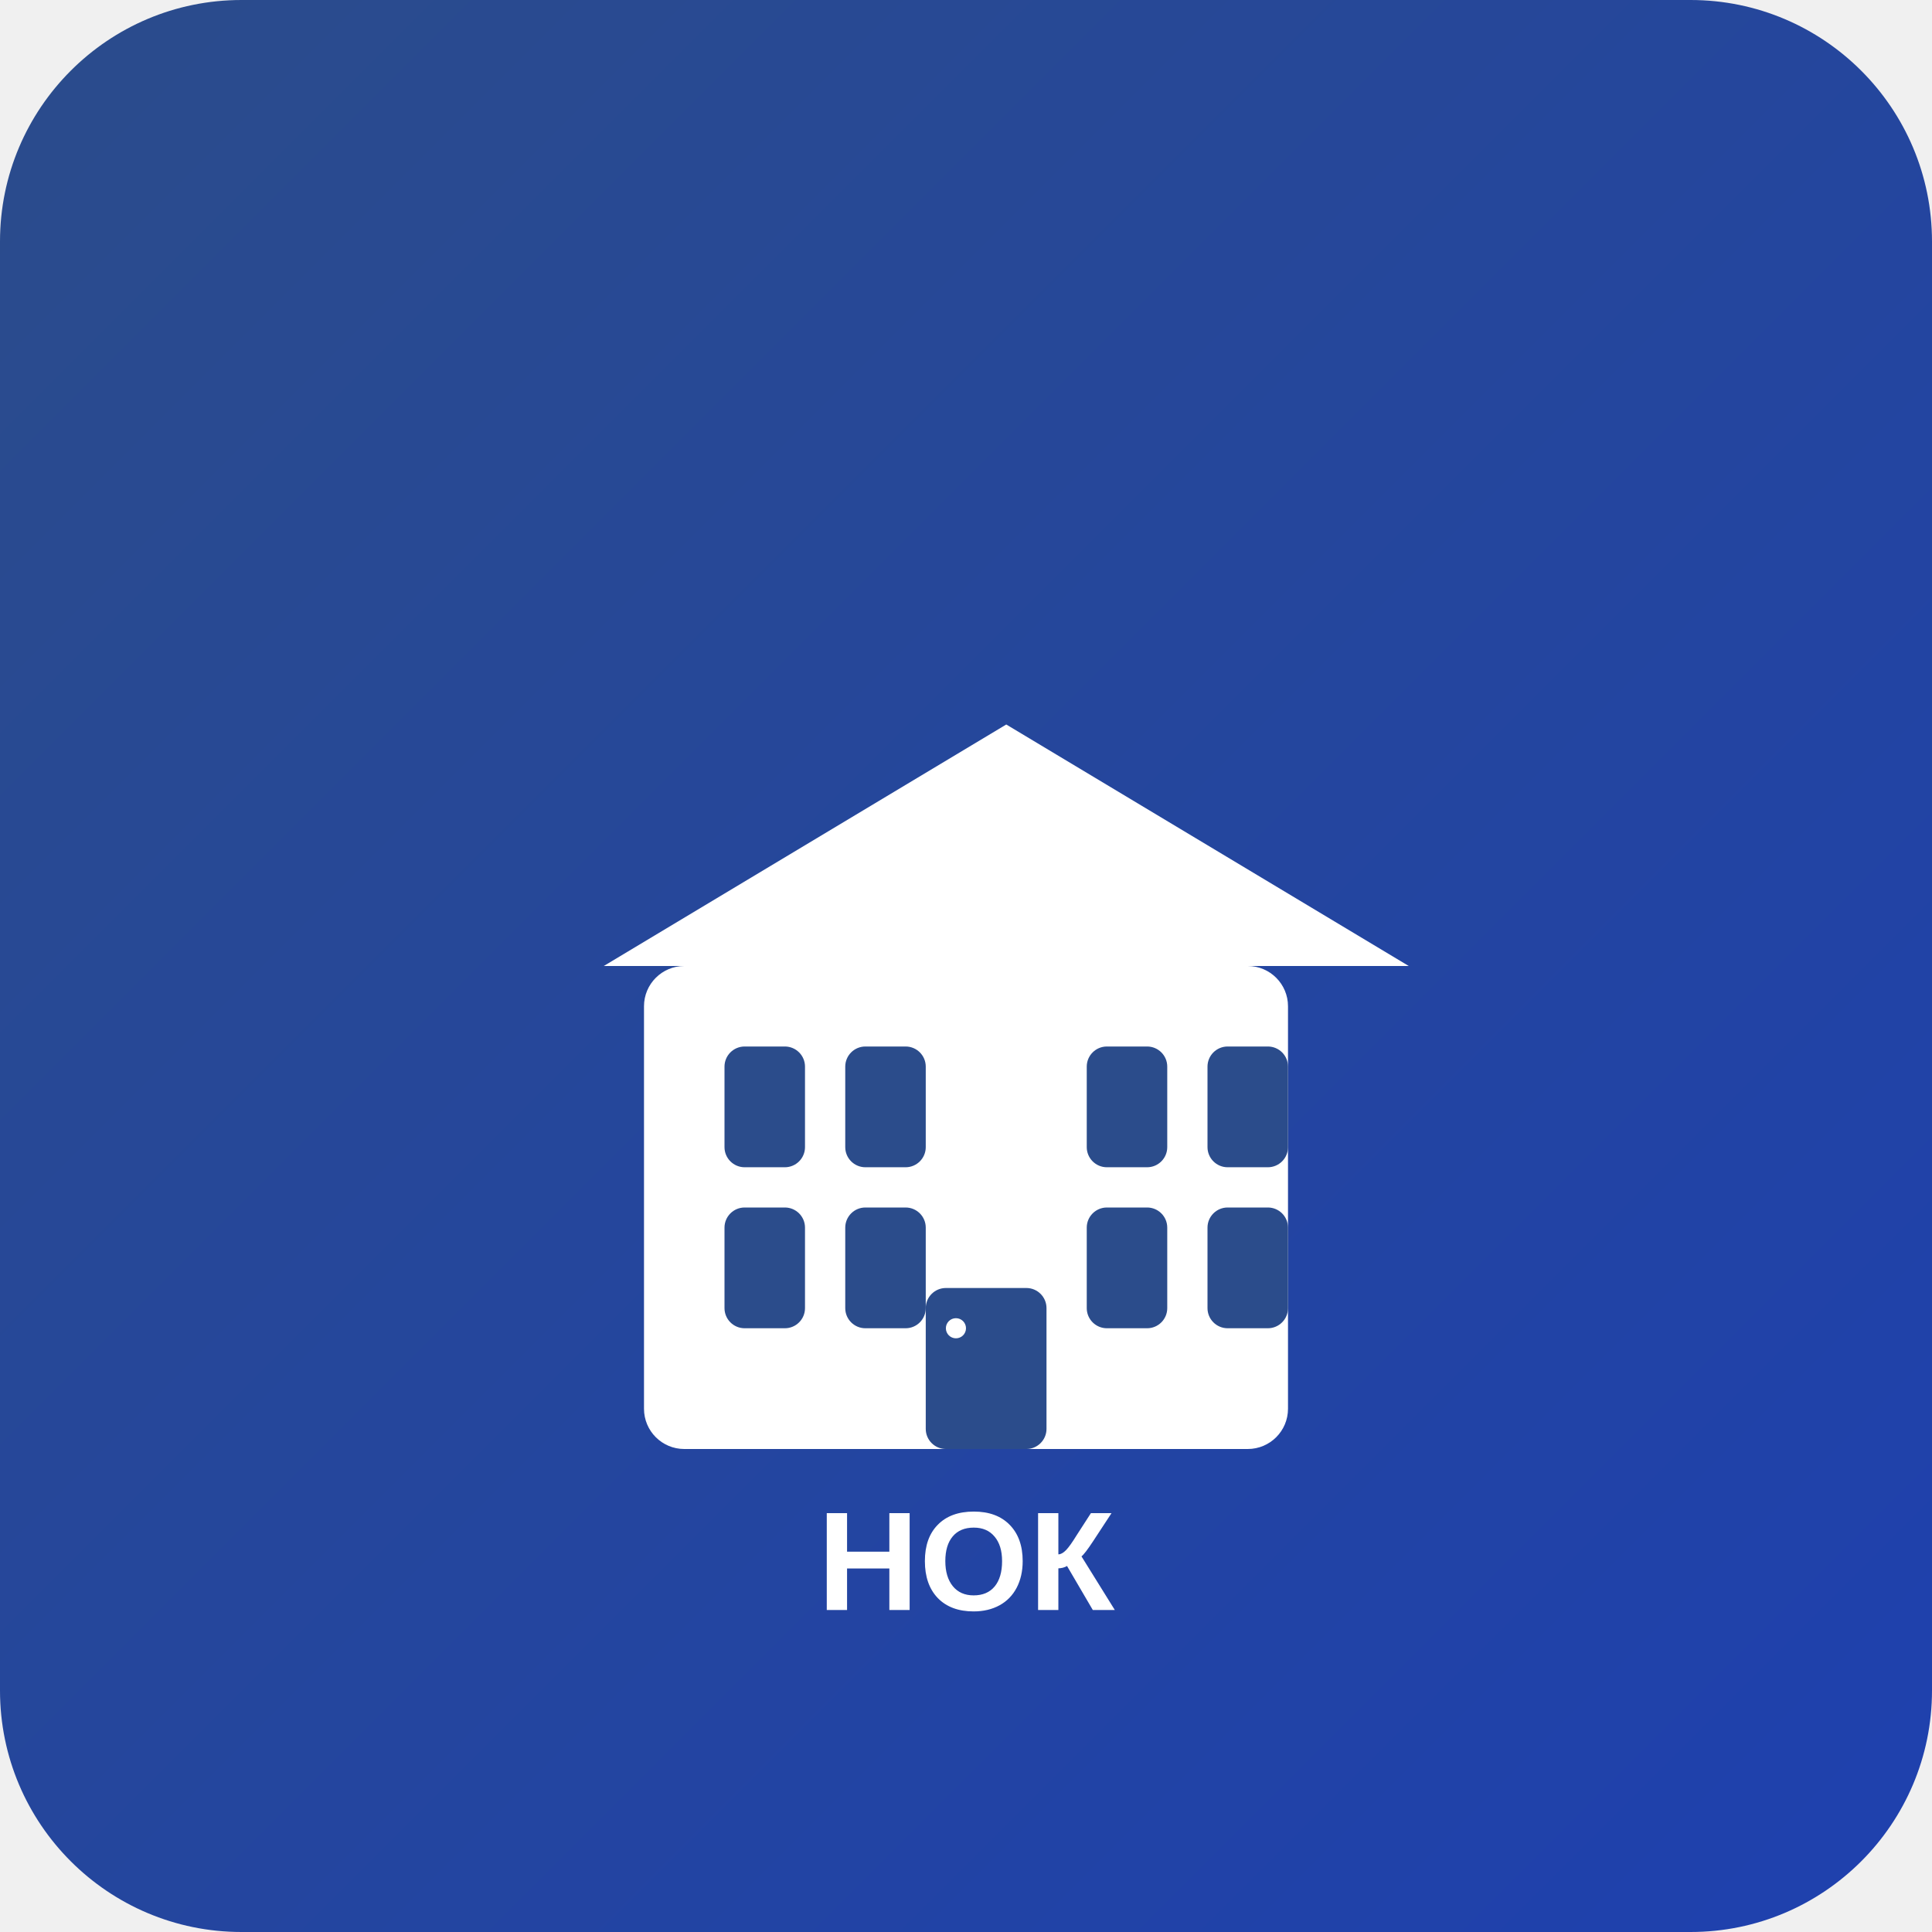
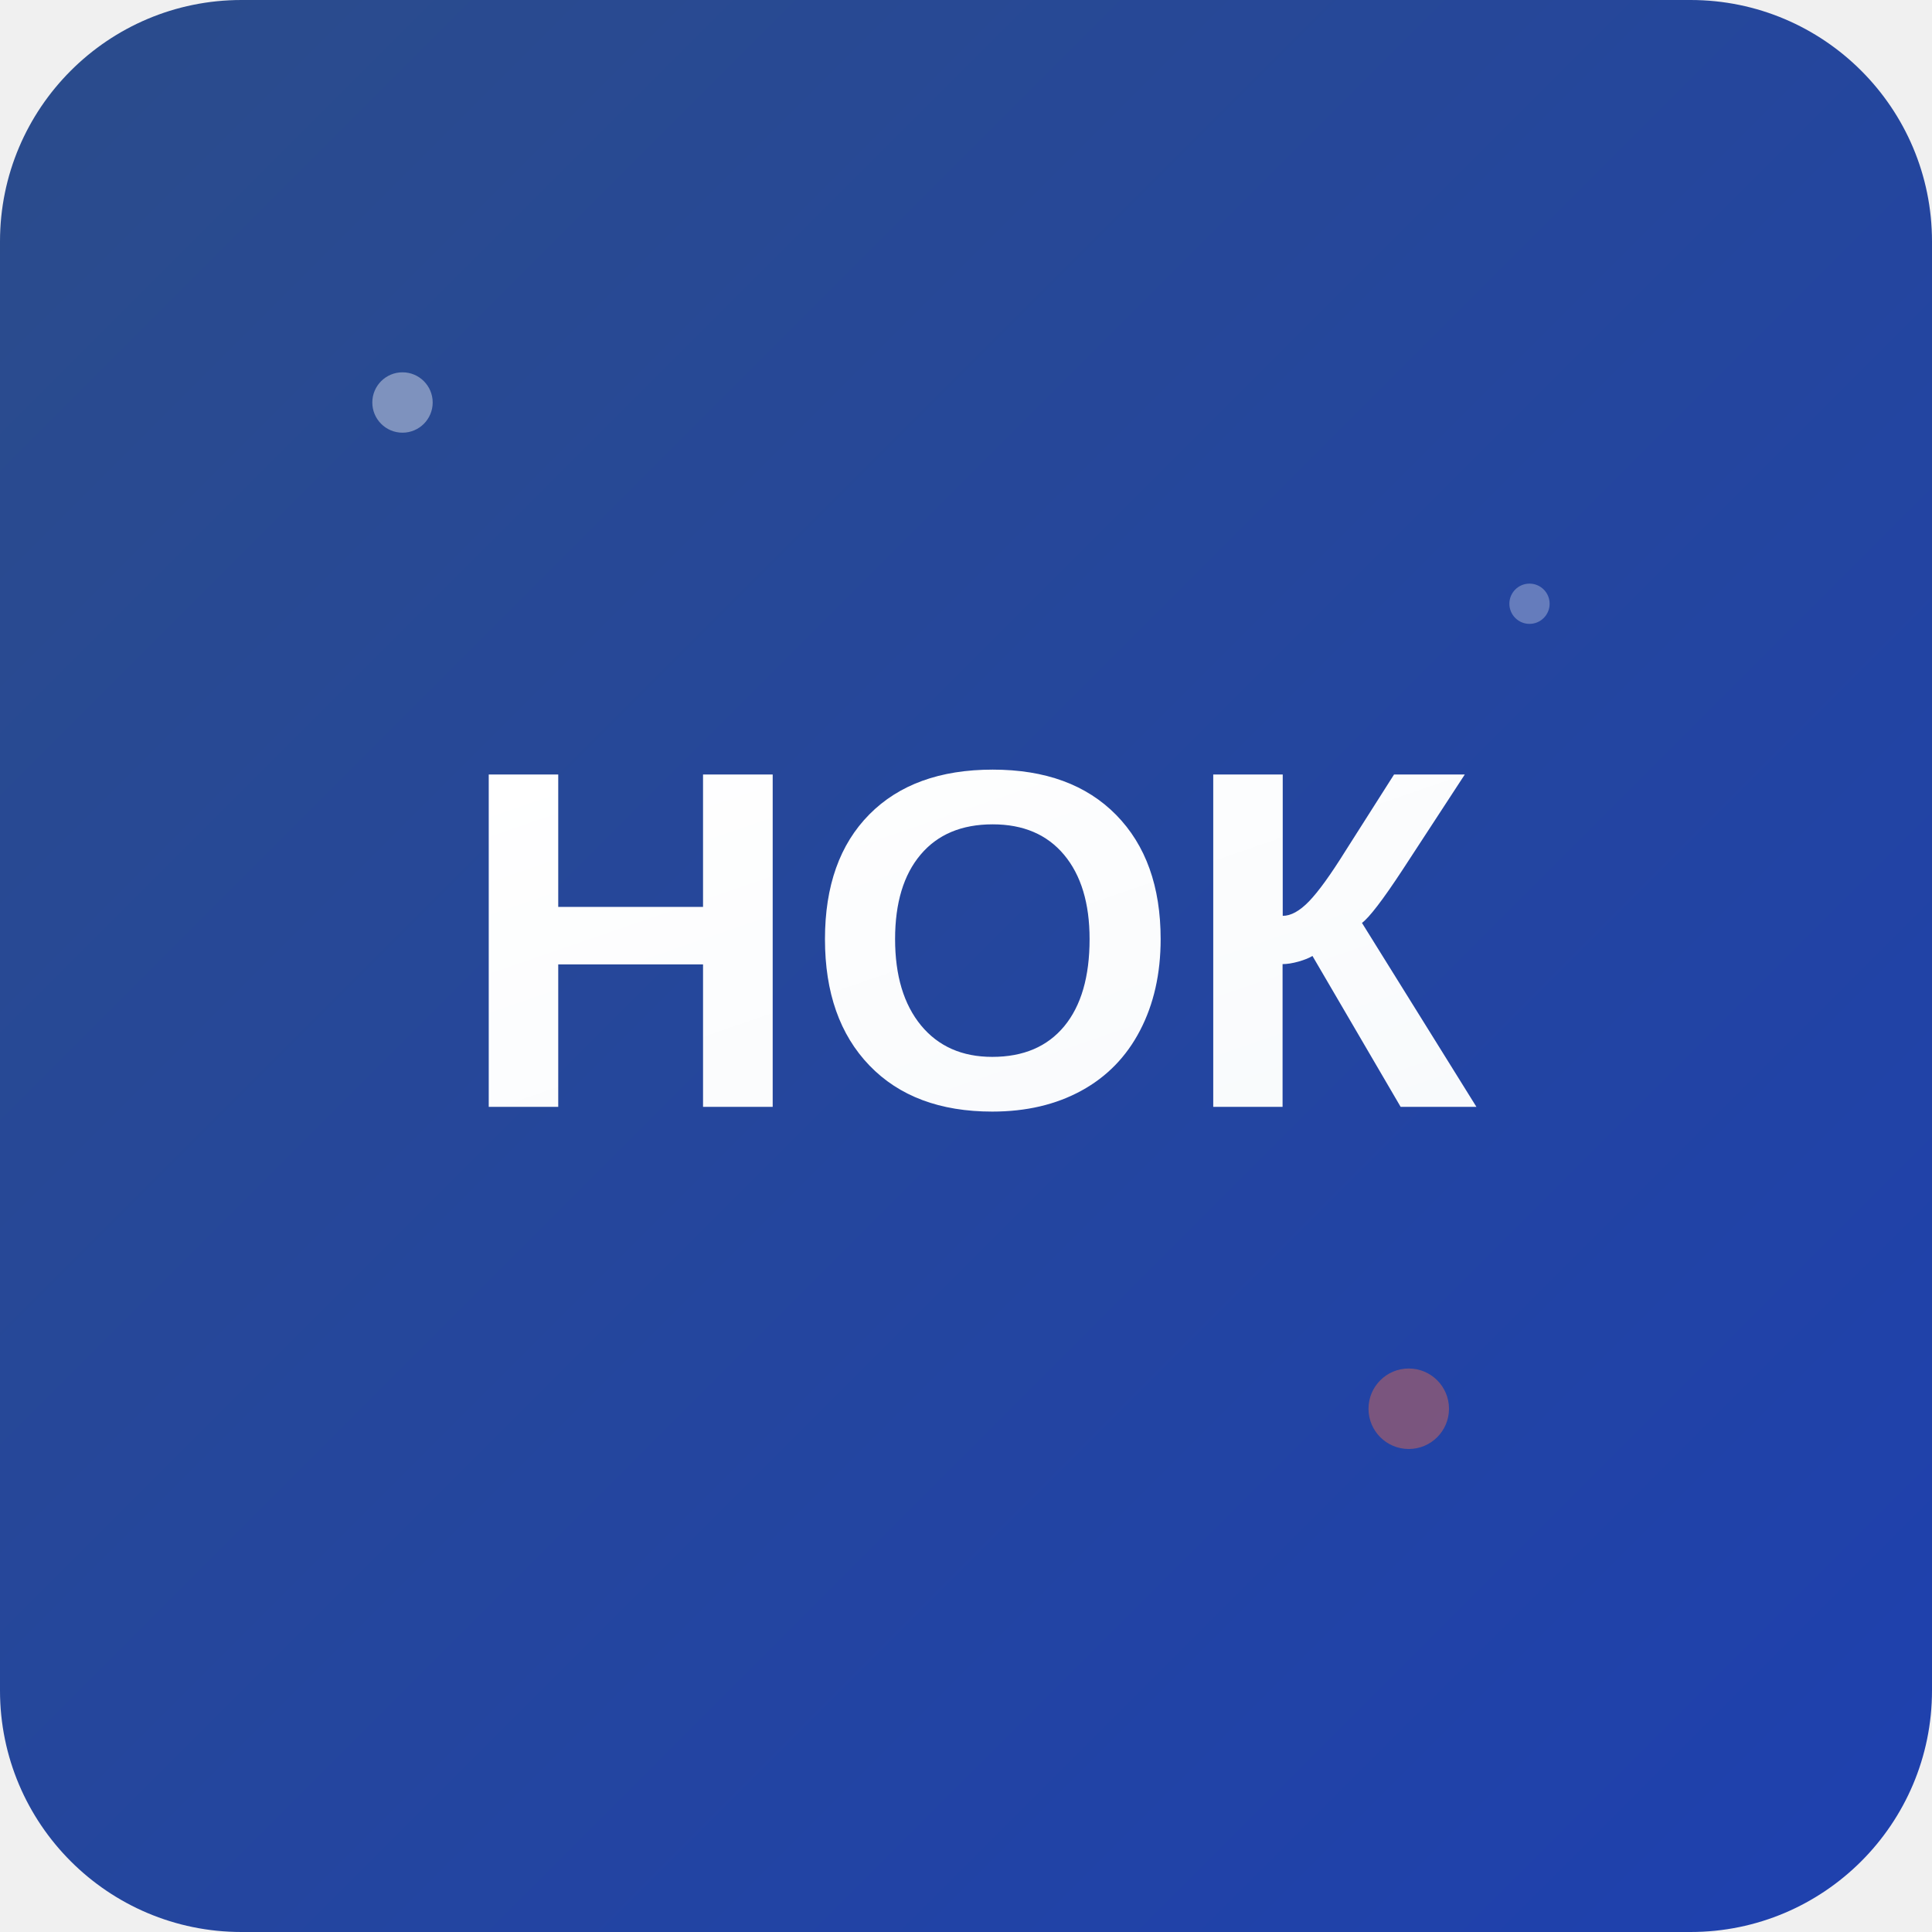
<svg xmlns="http://www.w3.org/2000/svg" viewBox="0 0 192 192" width="192" height="192">
  <defs>
-     <linearGradient id="grad1" x1="0%" y1="0%" x2="100%" y2="100%">
+     <linearGradient id="bgGrad" x1="0%" y1="0%" x2="100%" y2="100%">
      <stop offset="0%" style="stop-color:#2B4C8B;stop-opacity:1" />
      <stop offset="100%" style="stop-color:#1e40af;stop-opacity:1" />
    </linearGradient>
+     <linearGradient id="textGrad" x1="0%" y1="0%" x2="100%" y2="100%">
+       <stop offset="0%" style="stop-color:#ffffff;stop-opacity:1" />
+       <stop offset="100%" style="stop-color:#f8fafc;stop-opacity:1" />
+     </linearGradient>
  </defs>
-   <rect width="192" height="192" rx="24" fill="url(#grad1)" />
-   <g transform="translate(48, 48)">
-     <rect x="16" y="48" width="64" height="48" fill="#ffffff" rx="4" />
-     <polygon points="12,48 52,24 92,48" fill="#ffffff" />
-     <rect x="24" y="56" width="8" height="12" fill="#2B4C8B" rx="2" />
-     <rect x="36" y="56" width="8" height="12" fill="#2B4C8B" rx="2" />
-     <rect x="60" y="56" width="8" height="12" fill="#2B4C8B" rx="2" />
-     <rect x="72" y="56" width="8" height="12" fill="#2B4C8B" rx="2" />
-     <rect x="24" y="72" width="8" height="12" fill="#2B4C8B" rx="2" />
-     <rect x="36" y="72" width="8" height="12" fill="#2B4C8B" rx="2" />
-     <rect x="60" y="72" width="8" height="12" fill="#2B4C8B" rx="2" />
-     <rect x="72" y="72" width="8" height="12" fill="#2B4C8B" rx="2" />
-     <rect x="44" y="80" width="12" height="16" fill="#2B4C8B" rx="2" />
-     <circle cx="47" cy="84" r="1" fill="#ffffff" />
-   </g>
-   <text x="96" y="160" text-anchor="middle" fill="#ffffff" font-family="Arial, sans-serif" font-size="14" font-weight="bold">НОК</text>
+   <rect width="192" height="192" rx="24" fill="url(#bgGrad)" />
+   <text x="96" y="110" text-anchor="middle" fill="url(#textGrad)" font-family="Arial, sans-serif" font-size="48" font-weight="bold">НОК</text>
+   <circle cx="40" cy="40" r="3" fill="#ffffff" opacity="0.4" />
+   <circle cx="152" cy="60" r="2" fill="#ffffff" opacity="0.3" />
+   <circle cx="140" cy="140" r="4" fill="#ff7043" opacity="0.4" />
</svg>
